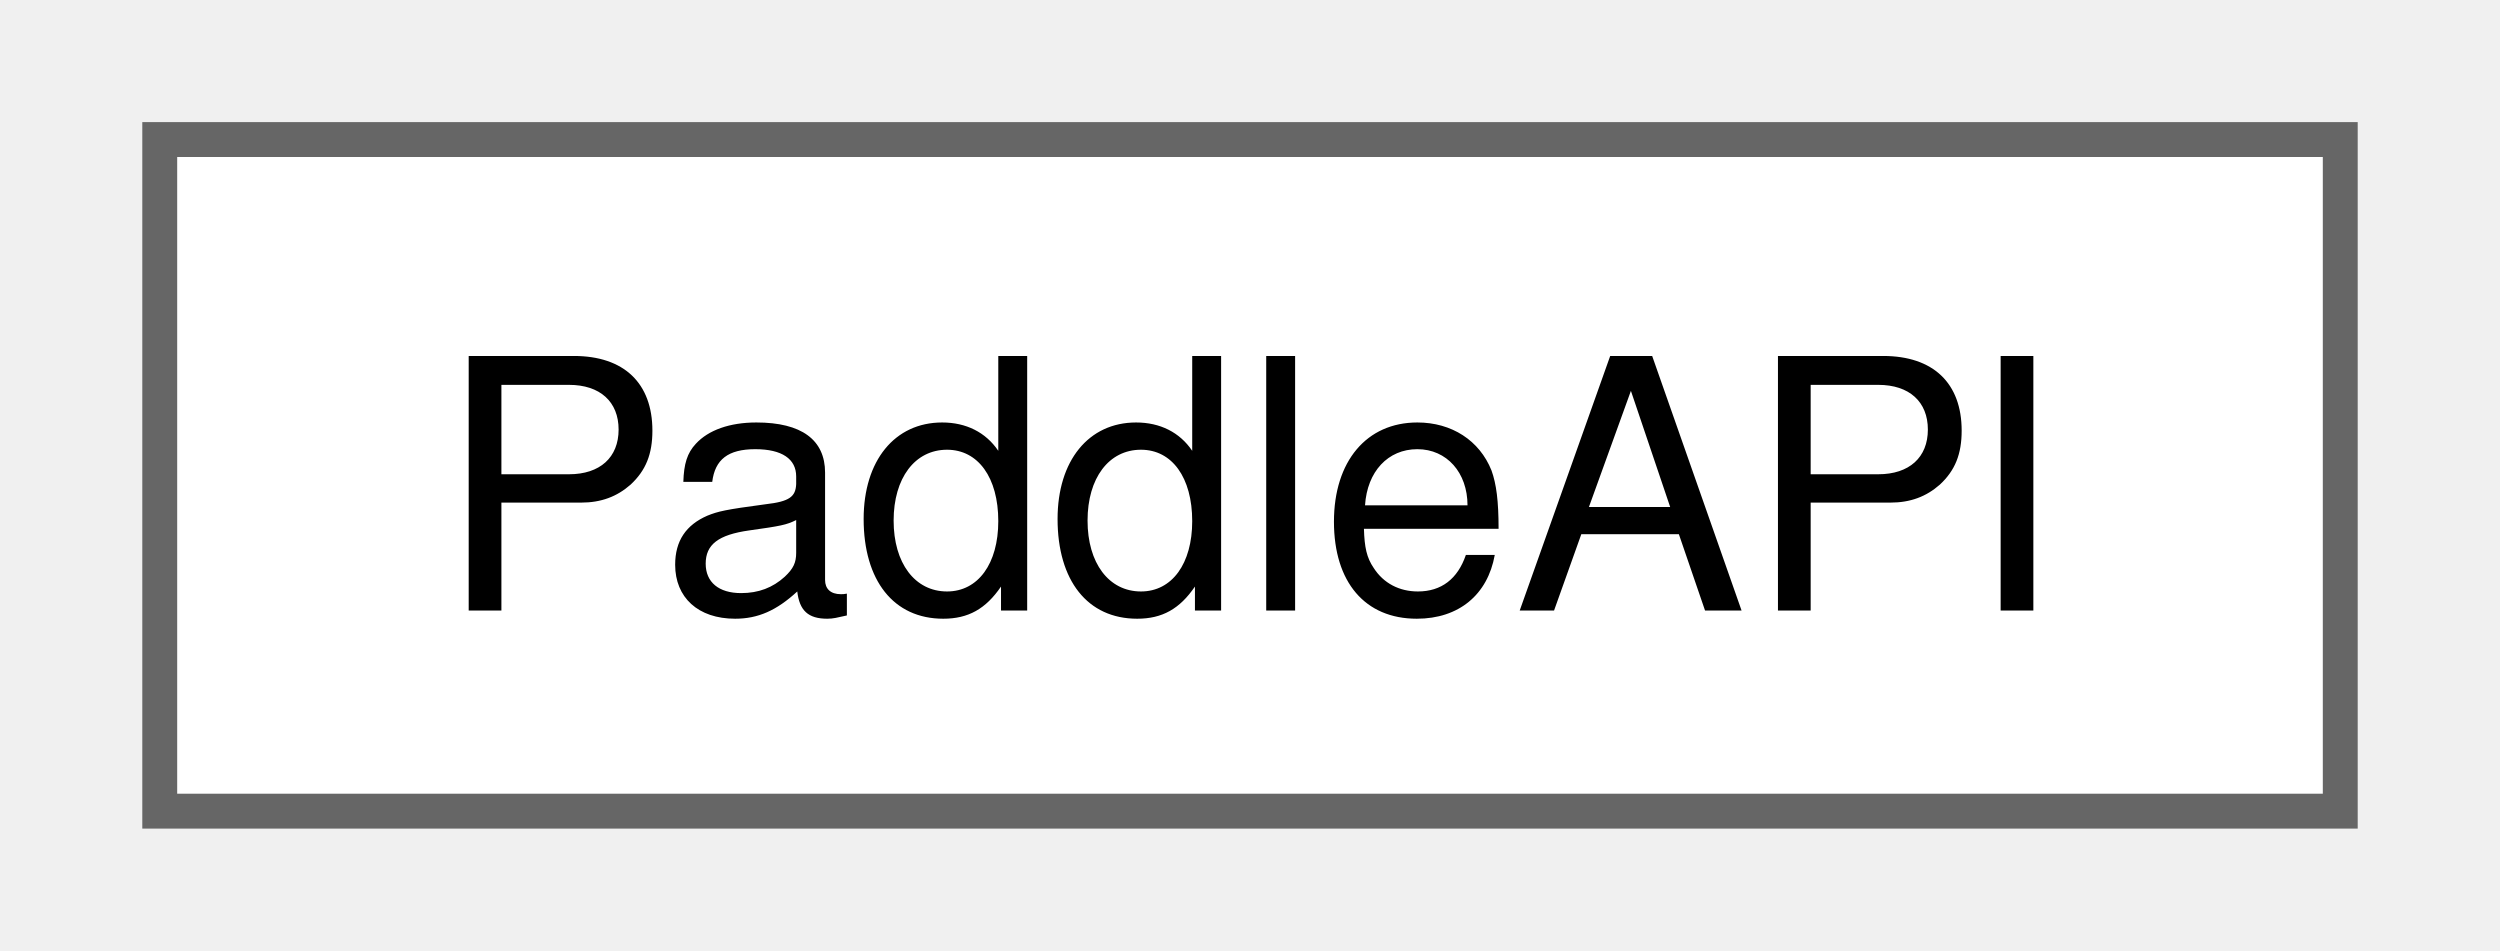
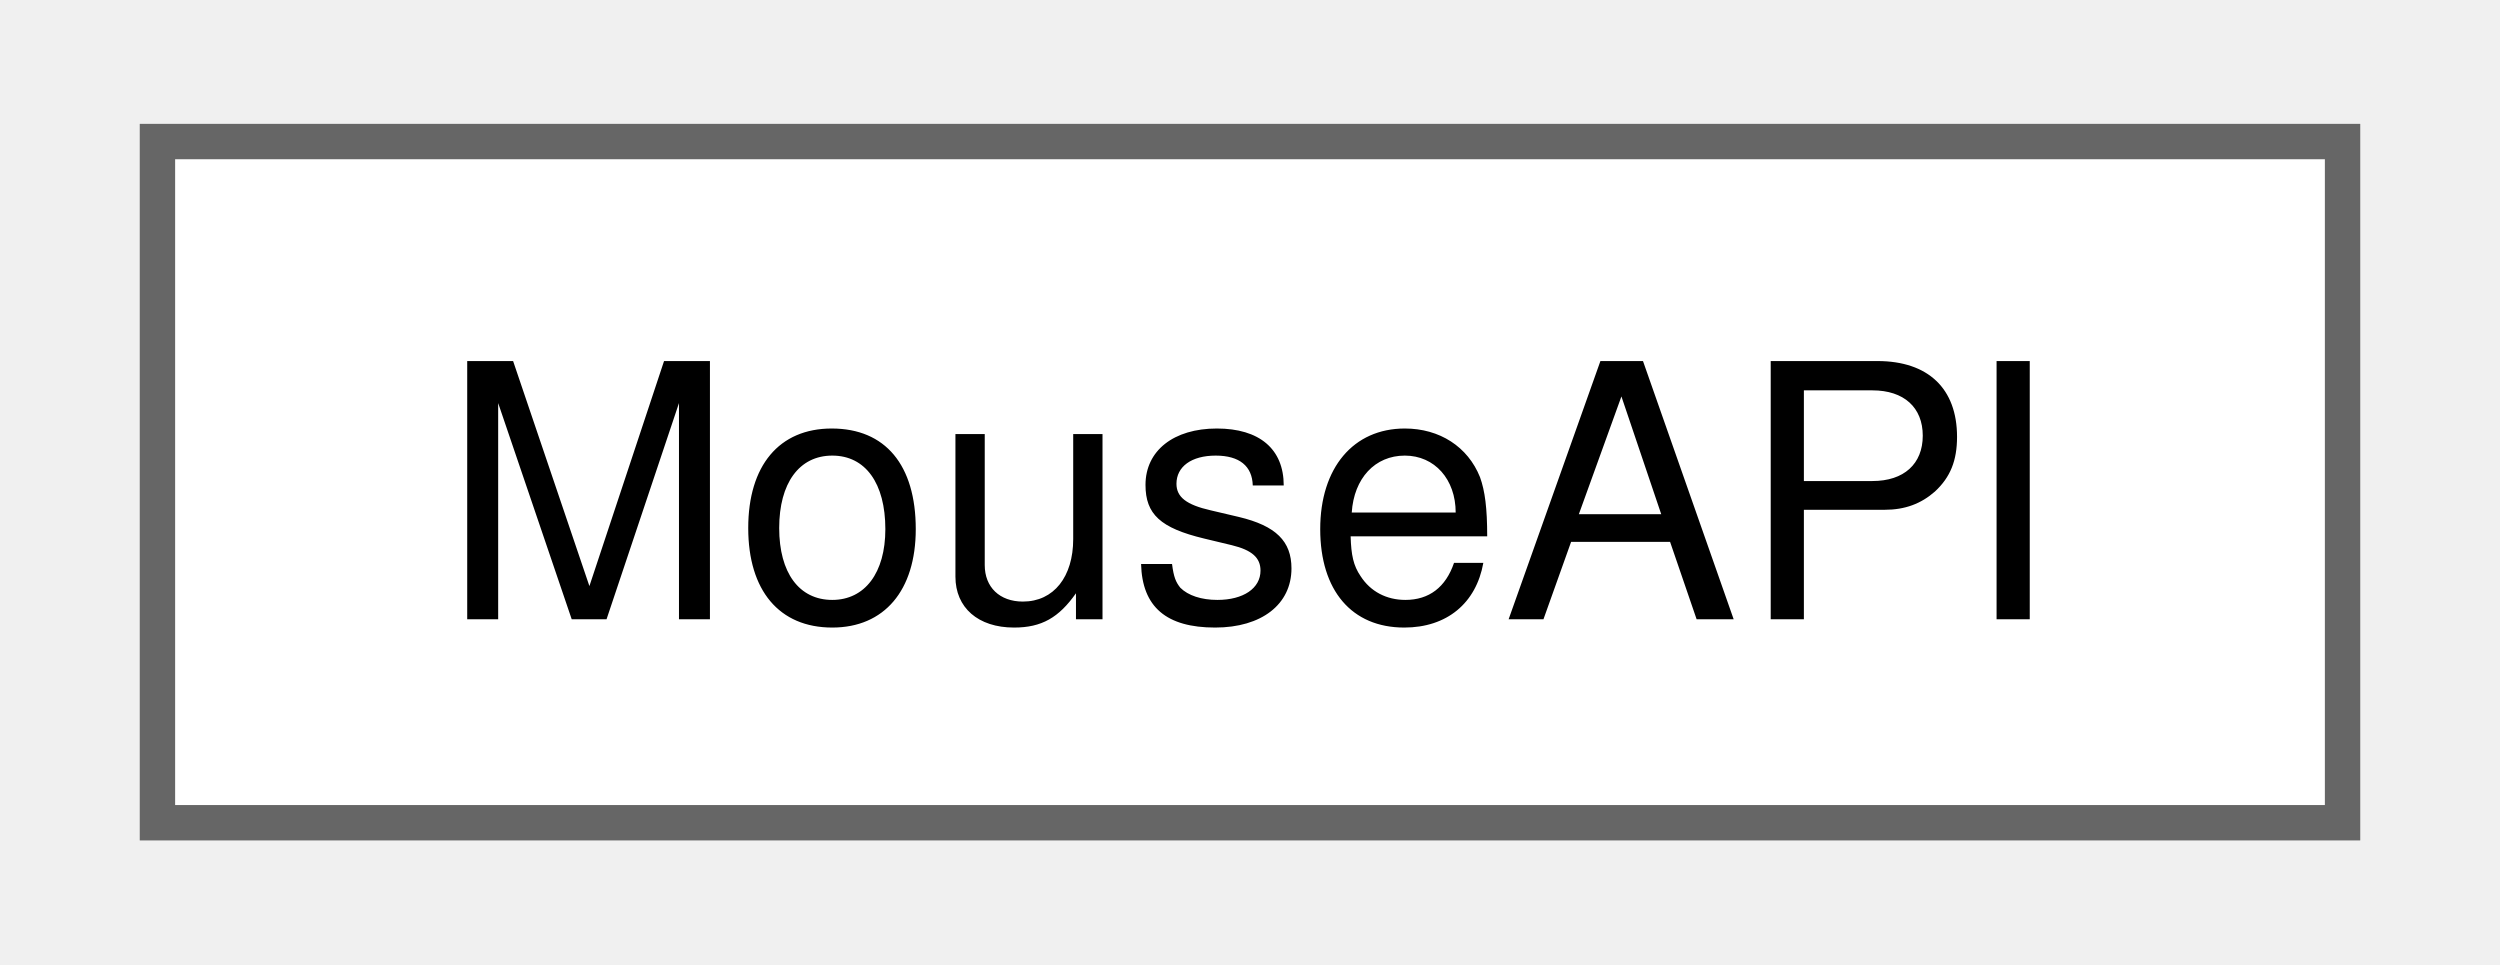
- <svg xmlns="http://www.w3.org/2000/svg" xmlns:xlink="http://www.w3.org/1999/xlink" width="71pt" height="27pt" viewBox="0.00 0.00 70.50 27.25">
+ <svg xmlns="http://www.w3.org/2000/svg" xmlns:xlink="http://www.w3.org/1999/xlink" width="70pt" height="27pt" viewBox="0.00 0.00 69.75 27.25">
  <g id="graph0" class="graph" transform="scale(1 1) rotate(0) translate(4 23.25)">
    <g id="Node000000" class="node">
      <g id="a_Node000000">
-         <a xlink:href="structvc64_1_1_paddle_a_p_i.html" target="_top" xlink:title="Paddle Public API.">
-           <polygon fill="white" stroke="#666666" points="62.5,-19.25 0,-19.25 0,0 62.5,0 62.5,-19.25" />
-           <text text-anchor="middle" x="31.25" y="-5.75" font-family="Helvetica,sans-Serif" font-size="10.00">PaddleAPI</text>
+         <a xlink:href="structvc64_1_1_mouse_a_p_i.html" target="_top" xlink:title="Mouse Public API.">
+           <polygon fill="white" stroke="#666666" points="61.75,-19.25 0,-19.25 0,0 61.75,0 61.75,-19.25" />
+           <text text-anchor="middle" x="30.88" y="-5.75" font-family="Helvetica,sans-Serif" font-size="10.00">MouseAPI</text>
        </a>
      </g>
    </g>
  </g>
</svg>
